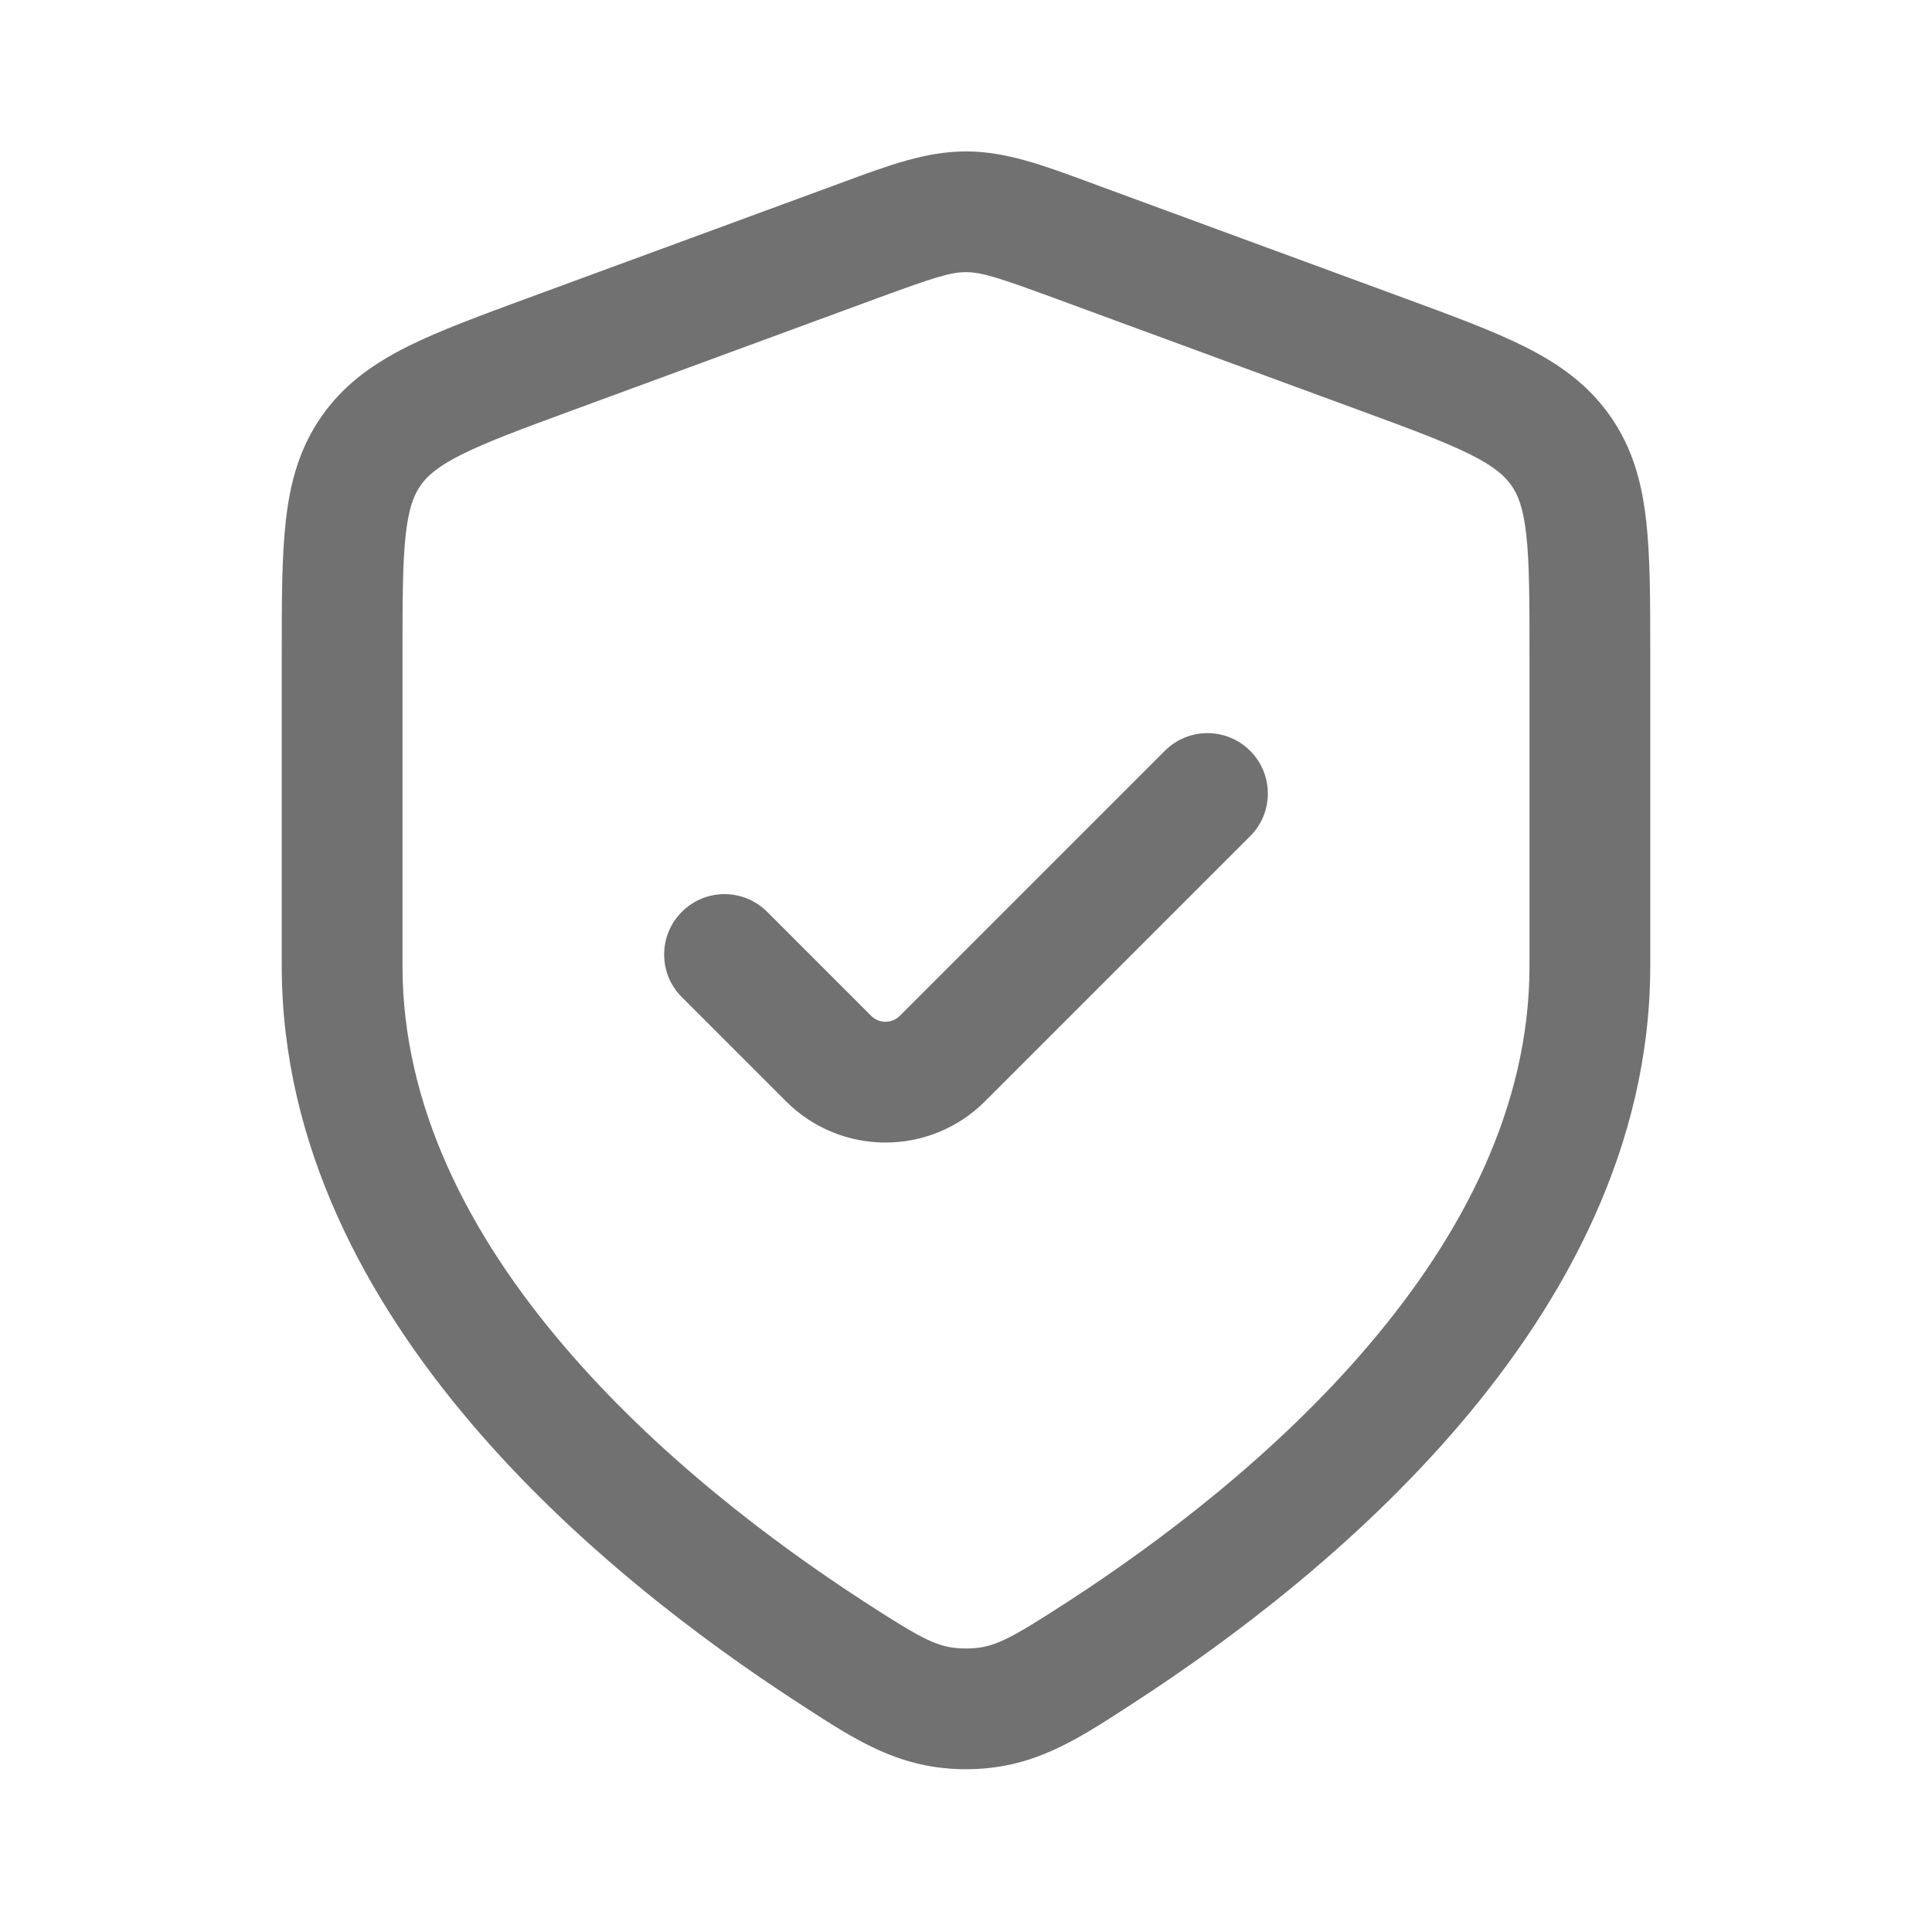
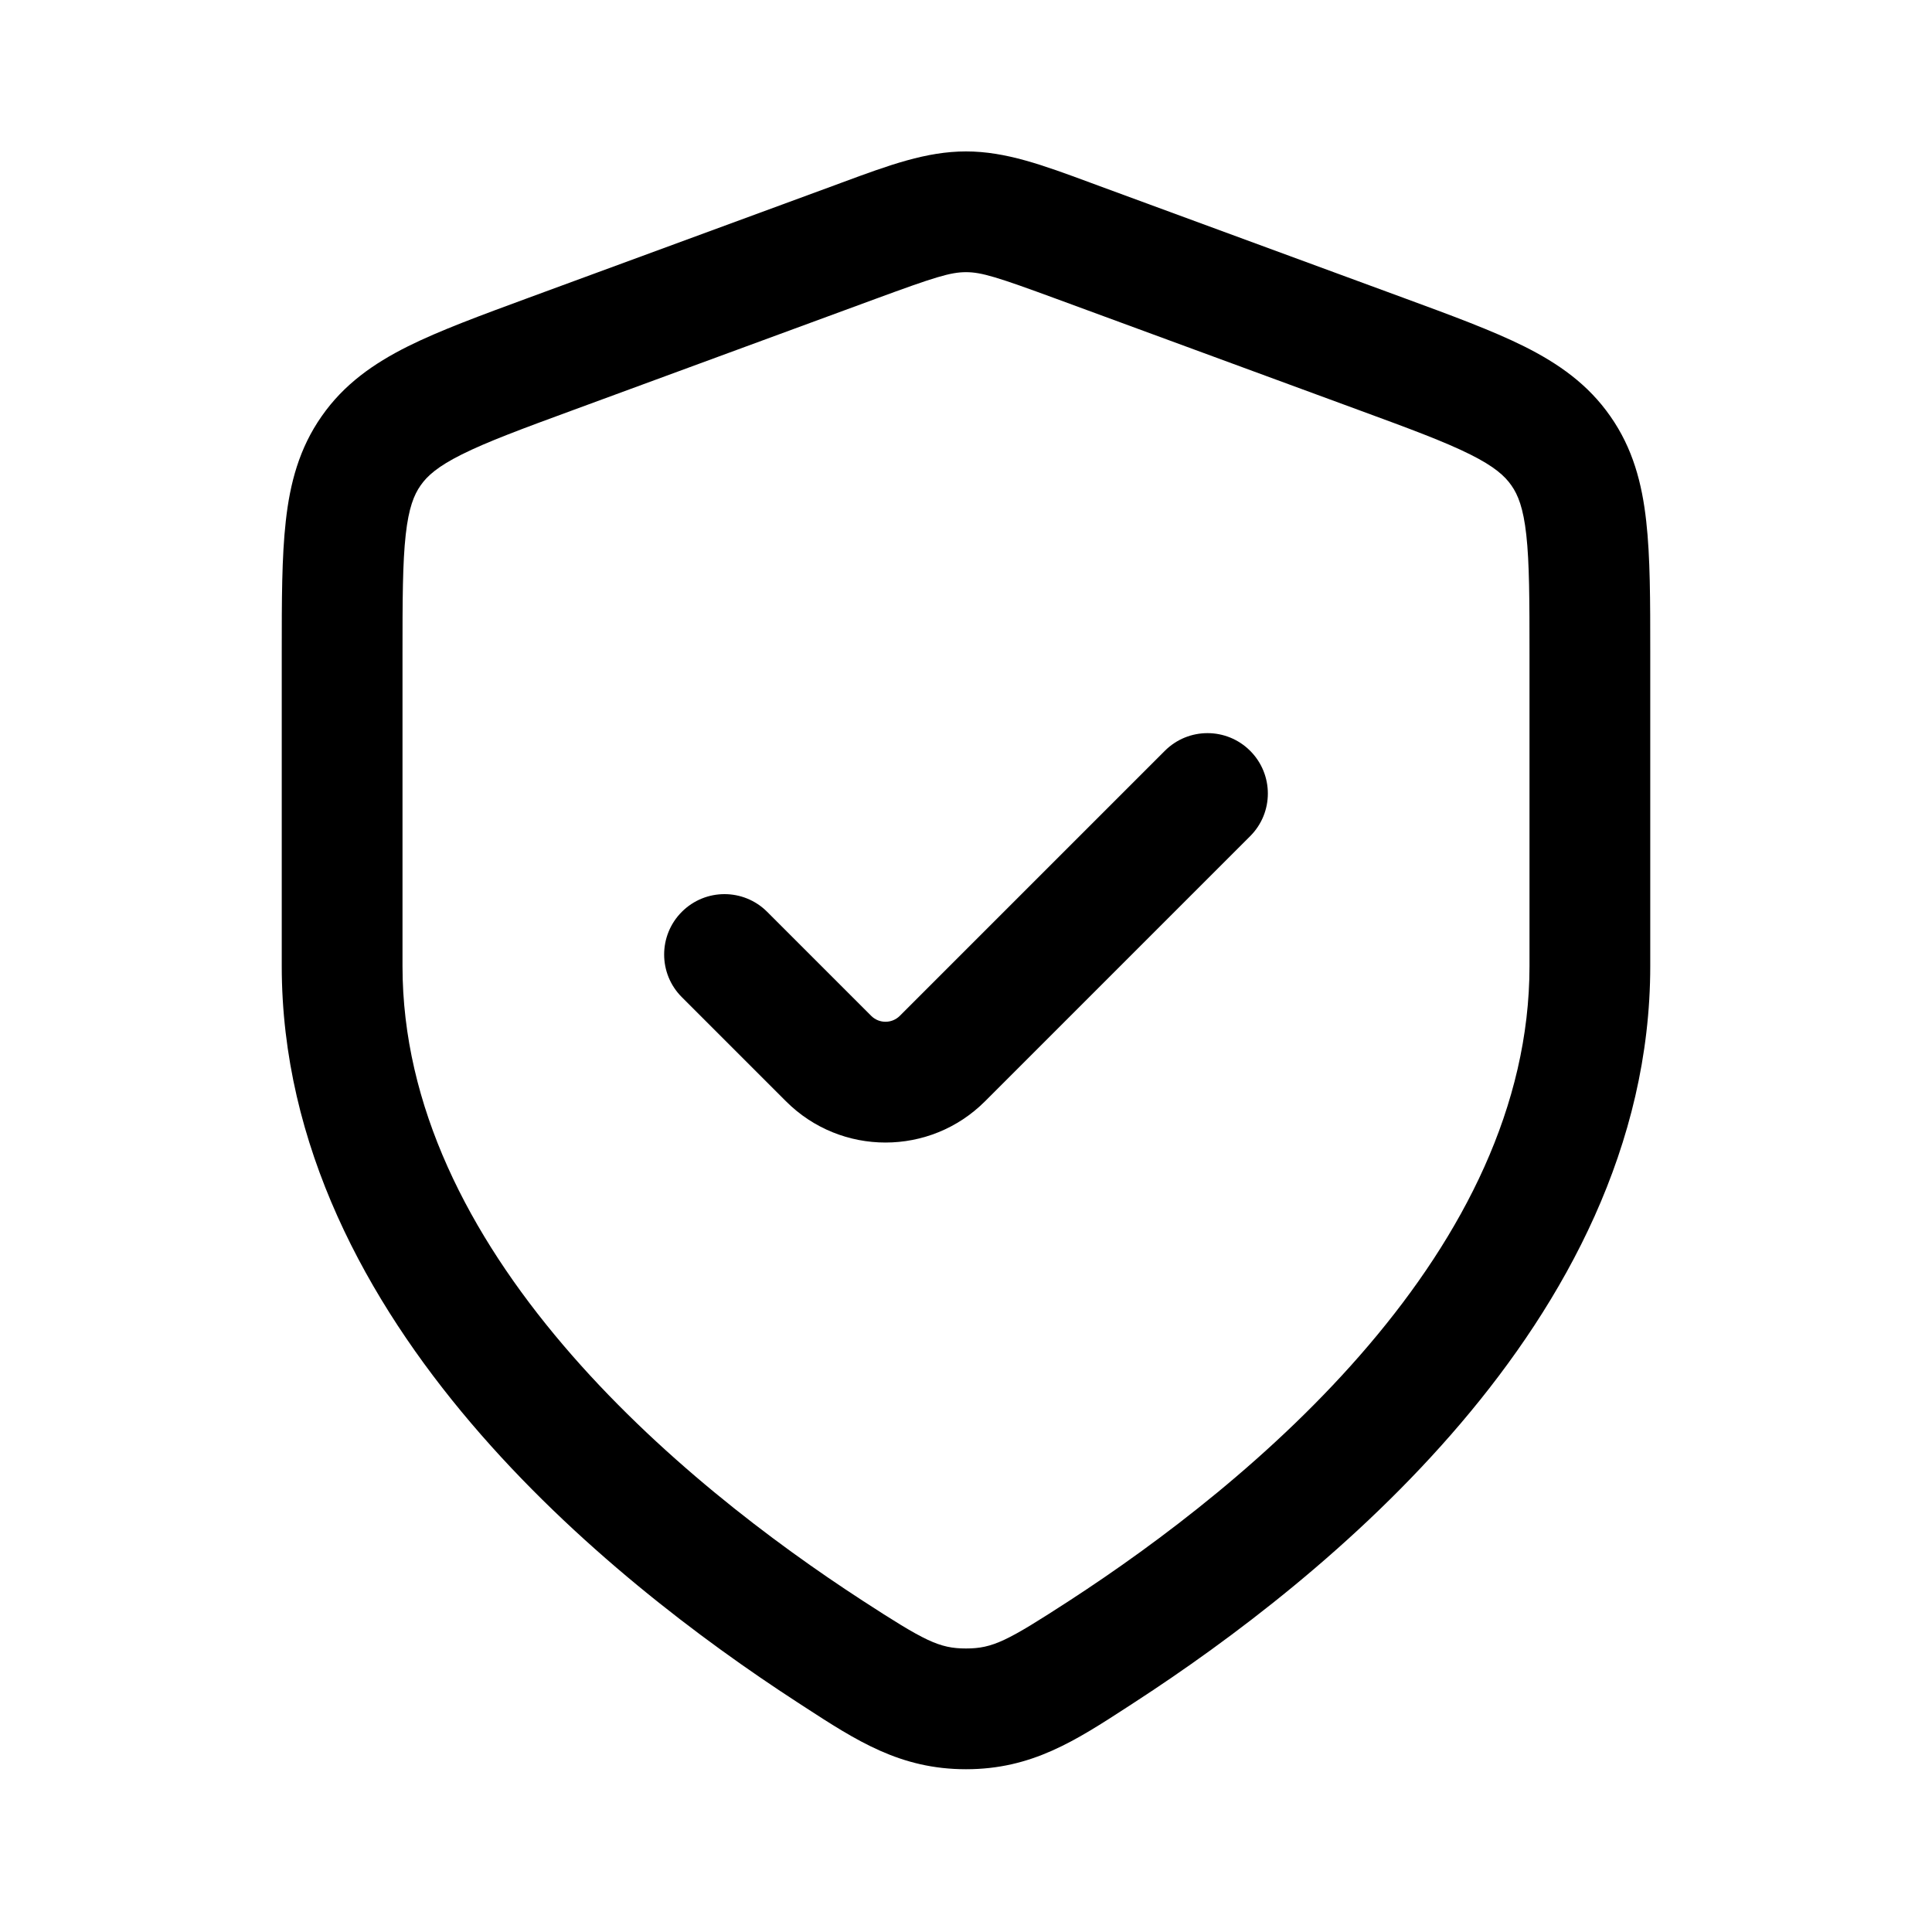
<svg xmlns="http://www.w3.org/2000/svg" width="24" height="24" viewBox="0 0 24 24" fill="none">
-   <path fill-rule="evenodd" clip-rule="evenodd" d="M12 3.381C11.808 3.381 11.612 3.442 10.878 3.712L7.128 5.091C6.479 5.329 6.051 5.488 5.735 5.646C5.437 5.795 5.307 5.912 5.225 6.03C5.142 6.148 5.077 6.31 5.04 6.642C5.001 6.992 5 7.449 5 8.141V12C5 13.745 5.829 15.337 6.996 16.709C8.16 18.078 9.609 19.165 10.717 19.885C11.486 20.384 11.666 20.478 12 20.478C12.334 20.478 12.514 20.384 13.283 19.885C14.391 19.165 15.84 18.078 17.004 16.709C18.171 15.337 19 13.745 19 12V8.141C19 7.449 18.999 6.992 18.96 6.642C18.923 6.31 18.858 6.148 18.775 6.03C18.693 5.912 18.563 5.795 18.265 5.646C17.949 5.488 17.521 5.329 16.872 5.091L13.122 3.712C12.388 3.442 12.192 3.381 12 3.381ZM10.461 2.267C11.045 2.051 11.507 1.881 12 1.881C12.493 1.881 12.955 2.051 13.539 2.267C13.572 2.279 13.605 2.291 13.639 2.304L17.427 3.697C18.028 3.918 18.537 4.105 18.936 4.304C19.361 4.517 19.728 4.774 20.005 5.172C20.283 5.569 20.398 6.003 20.45 6.475C20.5 6.919 20.5 7.46 20.5 8.1V12C20.5 14.235 19.44 16.16 18.147 17.68C16.852 19.203 15.271 20.382 14.1 21.143C14.072 21.161 14.044 21.179 14.017 21.197C13.358 21.625 12.817 21.978 12 21.978C11.183 21.978 10.642 21.625 9.983 21.197C9.956 21.179 9.928 21.161 9.9 21.143C8.729 20.382 7.148 19.203 5.853 17.68C4.56 16.16 3.5 14.235 3.5 12L3.5 8.1C3.5 7.46 3.5 6.919 3.55 6.475C3.602 6.003 3.717 5.569 3.995 5.172C4.272 4.774 4.639 4.517 5.064 4.304C5.463 4.105 5.972 3.918 6.572 3.697L10.361 2.304C10.395 2.291 10.428 2.279 10.461 2.267Z" fill="#121212" fill-opacity="0.595" />
-   <path fill-rule="evenodd" clip-rule="evenodd" d="M15.53 9.327C15.823 9.62 15.823 10.095 15.53 10.387L12.237 13.68C11.554 14.364 10.446 14.364 9.763 13.68L8.47 12.387C8.177 12.095 8.177 11.62 8.47 11.327C8.763 11.034 9.237 11.034 9.53 11.327L10.823 12.62C10.921 12.717 11.079 12.717 11.177 12.62L14.47 9.327C14.763 9.034 15.237 9.034 15.53 9.327Z" fill="#121212" fill-opacity="0.595" />
+   <path fill-rule="evenodd" clip-rule="evenodd" d="M12 3.381C11.808 3.381 11.612 3.442 10.878 3.712L7.128 5.091C6.479 5.329 6.051 5.488 5.735 5.646C5.437 5.795 5.307 5.912 5.225 6.03C5.142 6.148 5.077 6.31 5.04 6.642C5.001 6.992 5 7.449 5 8.141V12C5 13.745 5.829 15.337 6.996 16.709C8.16 18.078 9.609 19.165 10.717 19.885C11.486 20.384 11.666 20.478 12 20.478C12.334 20.478 12.514 20.384 13.283 19.885C14.391 19.165 15.84 18.078 17.004 16.709C18.171 15.337 19 13.745 19 12V8.141C19 7.449 18.999 6.992 18.96 6.642C18.923 6.31 18.858 6.148 18.775 6.03C18.693 5.912 18.563 5.795 18.265 5.646C17.949 5.488 17.521 5.329 16.872 5.091L13.122 3.712C12.388 3.442 12.192 3.381 12 3.381ZM10.461 2.267C11.045 2.051 11.507 1.881 12 1.881C12.493 1.881 12.955 2.051 13.539 2.267C13.572 2.279 13.605 2.291 13.639 2.304L17.427 3.697C18.028 3.918 18.537 4.105 18.936 4.304C19.361 4.517 19.728 4.774 20.005 5.172C20.283 5.569 20.398 6.003 20.45 6.475C20.5 6.919 20.5 7.46 20.5 8.1V12C20.5 14.235 19.44 16.16 18.147 17.68C16.852 19.203 15.271 20.382 14.1 21.143C14.072 21.161 14.044 21.179 14.017 21.197C13.358 21.625 12.817 21.978 12 21.978C11.183 21.978 10.642 21.625 9.983 21.197C9.956 21.179 9.928 21.161 9.9 21.143C8.729 20.382 7.148 19.203 5.853 17.68C4.56 16.16 3.5 14.235 3.5 12L3.5 8.1C3.5 7.46 3.5 6.919 3.55 6.475C3.602 6.003 3.717 5.569 3.995 5.172C4.272 4.774 4.639 4.517 5.064 4.304C5.463 4.105 5.972 3.918 6.572 3.697L10.361 2.304C10.395 2.291 10.428 2.279 10.461 2.267Z" fill="black" />
+   <path fill-rule="evenodd" clip-rule="evenodd" d="M15.53 9.327C15.823 9.62 15.823 10.095 15.53 10.387L12.237 13.68C11.554 14.364 10.446 14.364 9.763 13.68L8.47 12.387C8.177 12.095 8.177 11.62 8.47 11.327C8.763 11.034 9.237 11.034 9.53 11.327L10.823 12.62C10.921 12.717 11.079 12.717 11.177 12.62L14.47 9.327C14.763 9.034 15.237 9.034 15.53 9.327Z" fill="black" />
</svg>
